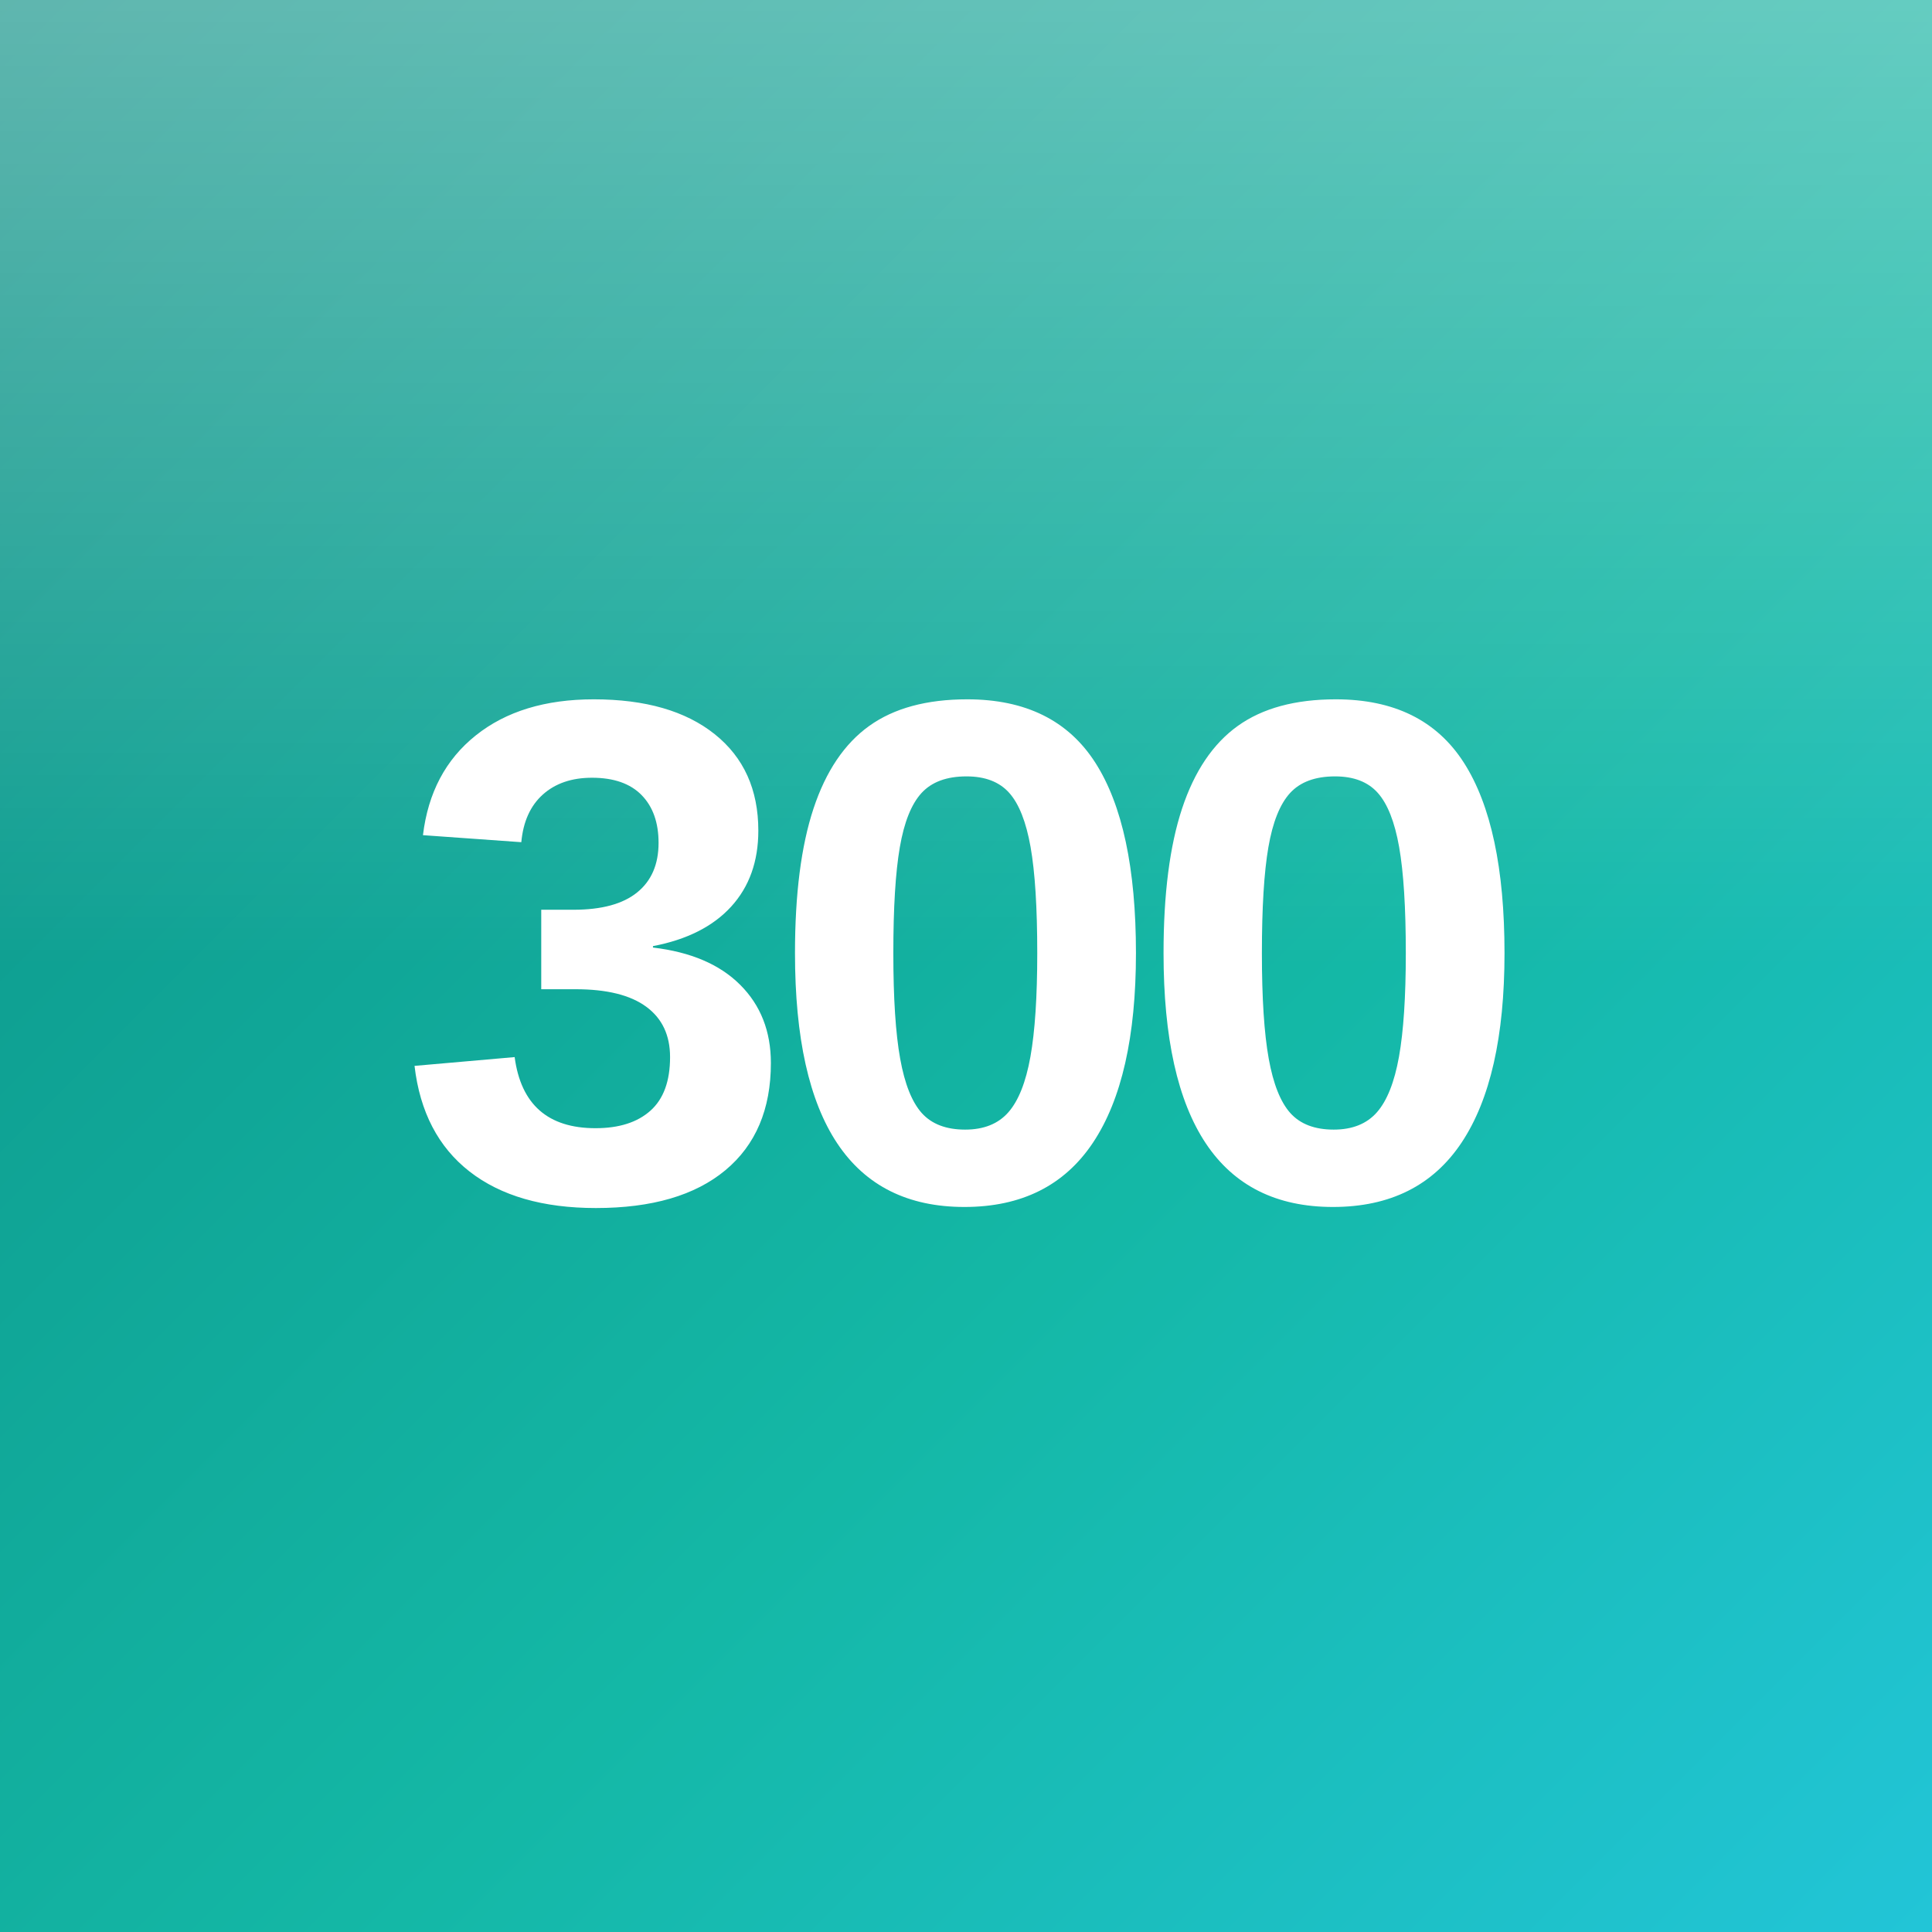
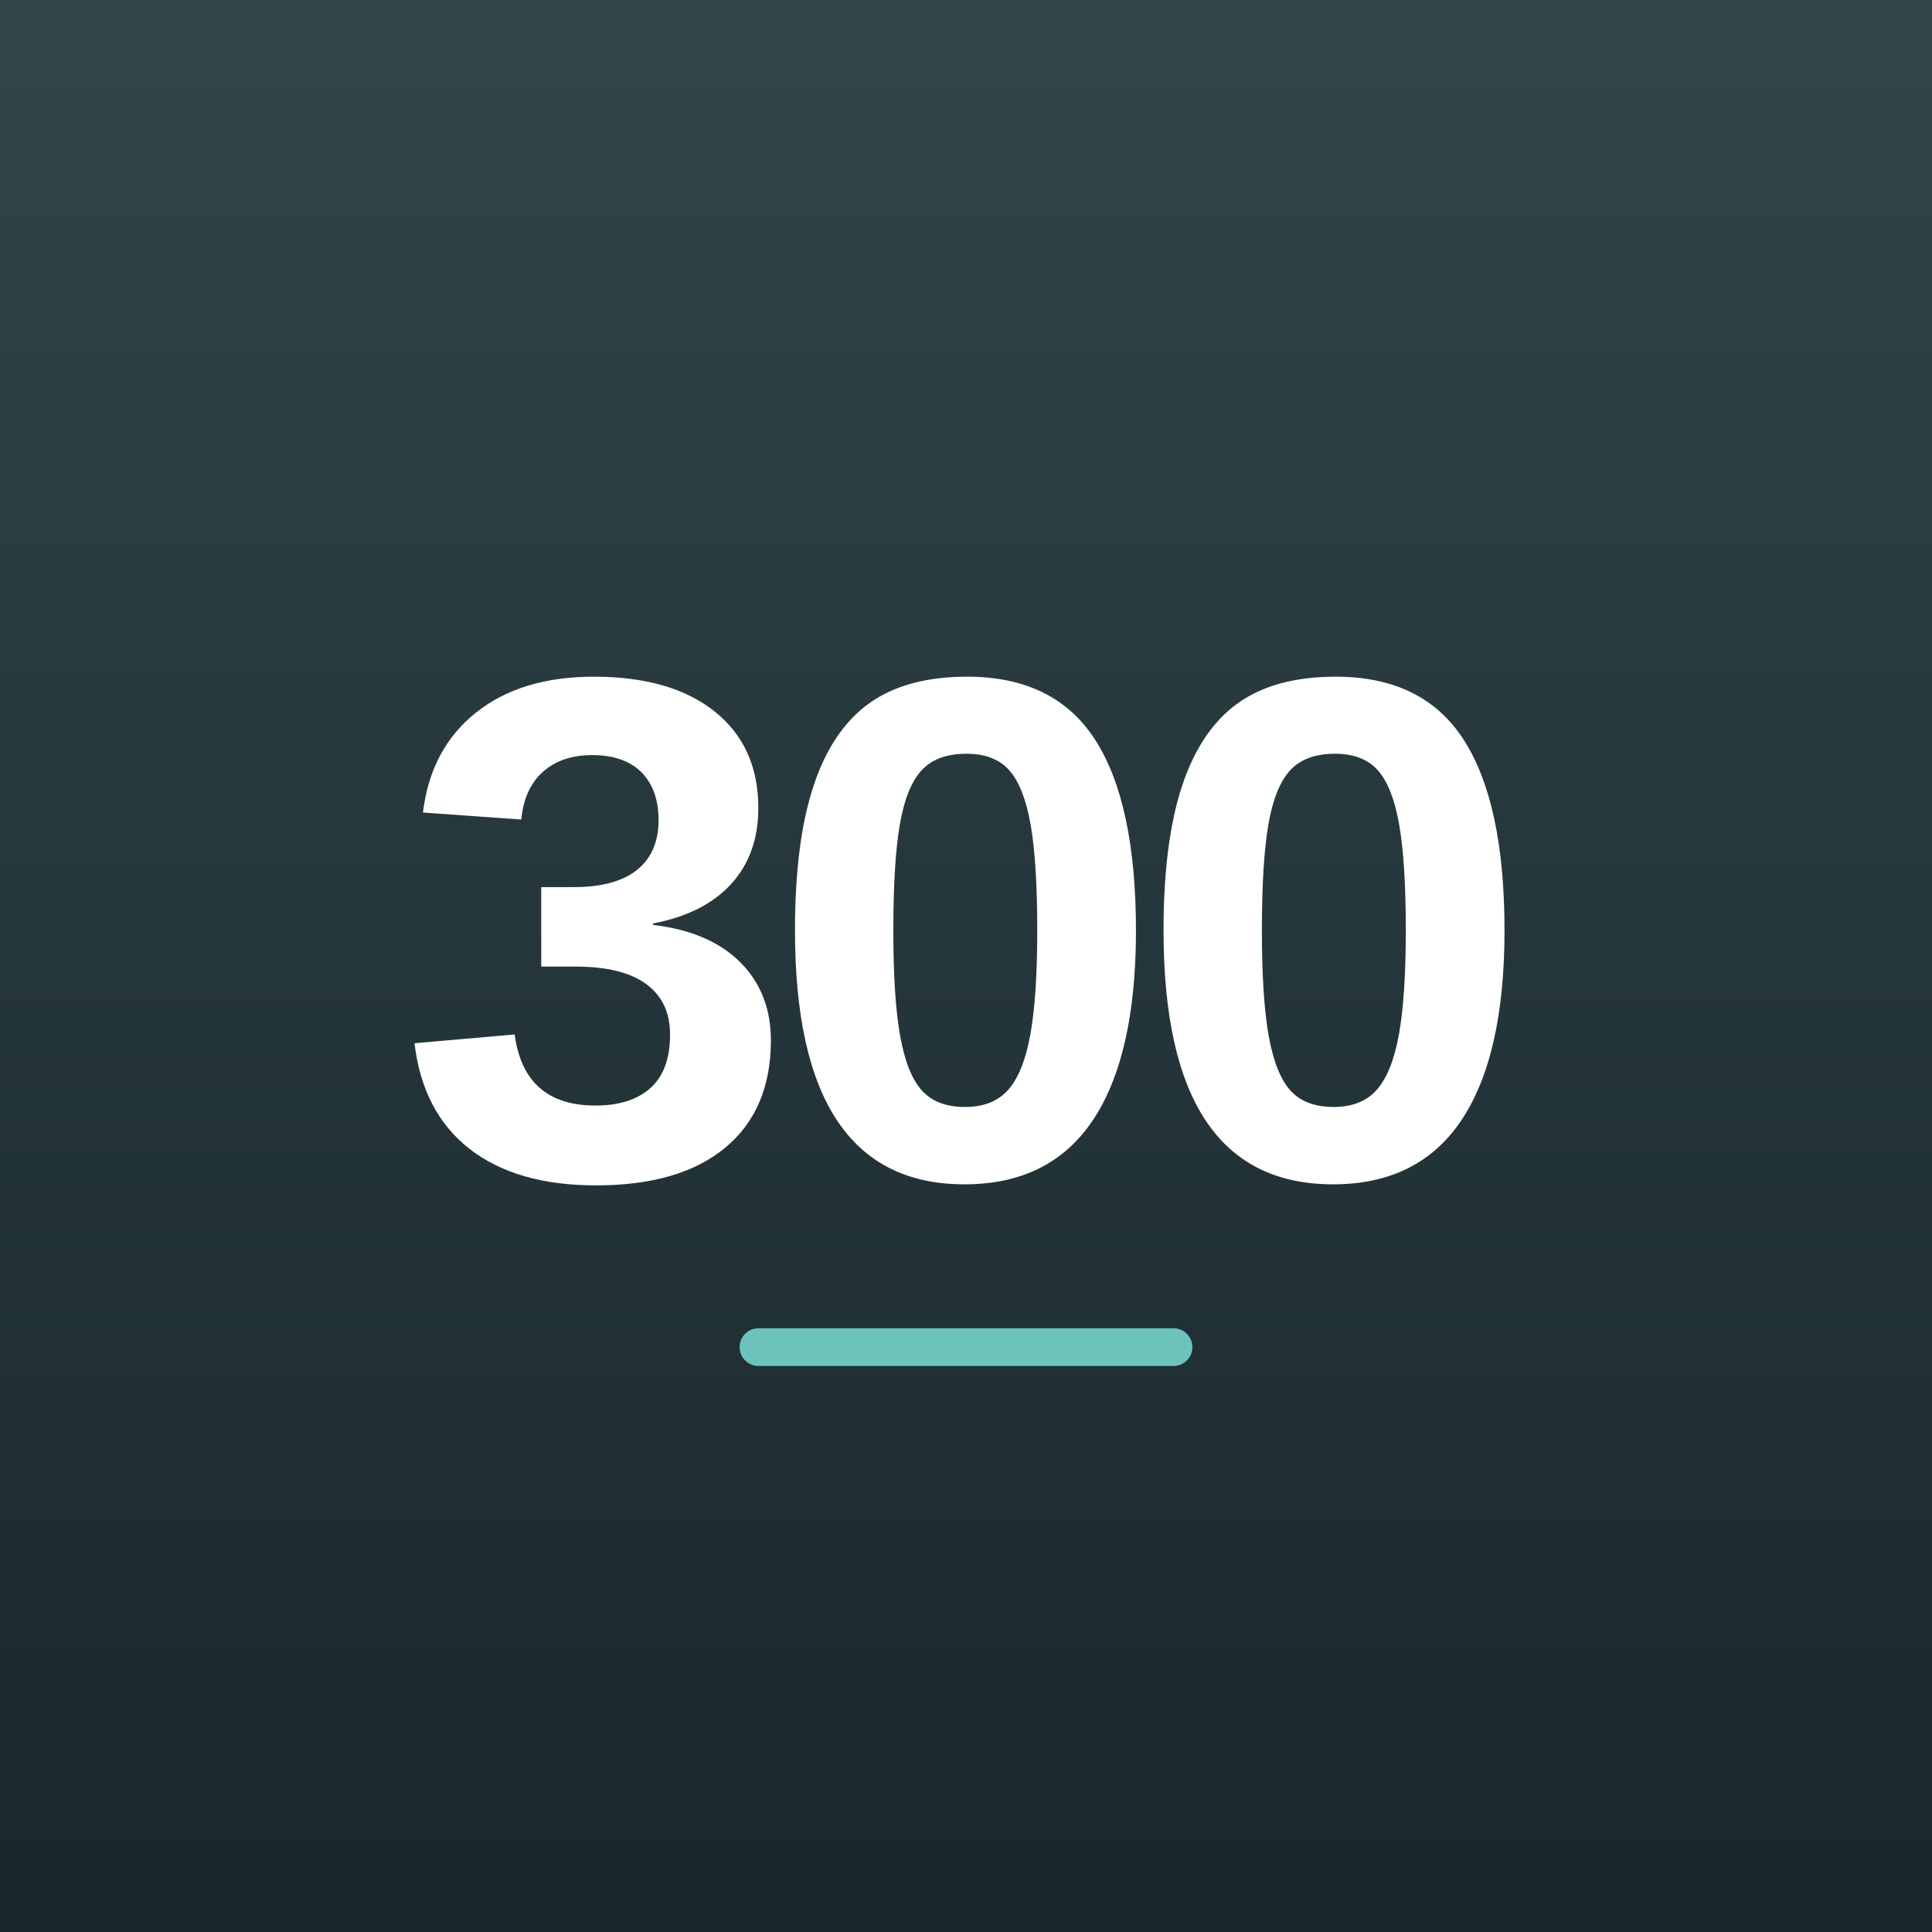
<svg xmlns="http://www.w3.org/2000/svg" viewBox="0 0 512 512">
  <defs>
-     <linearGradient id="g" x1="0" y1="0" x2="1" y2="1">
-       <stop offset="0" stop-color="#0b8f84" />
-       <stop offset=".6" stop-color="#14b8a6" />
-       <stop offset="1" stop-color="#22c5d8" />
-     </linearGradient>
-     <linearGradient id="s" x1="0" y1="0" x2="0" y2="1">
-       <stop offset="0" stop-color="#fff" stop-opacity=".35" />
-       <stop offset=".5" stop-color="#fff" stop-opacity="0" />
+     <linearGradient id="g" x1="0" y1="0" x2="0" y2="1">
+       <stop offset="0" stop-color="#324549" />
+       <stop offset="1" stop-color="#18272b" />
    </linearGradient>
  </defs>
  <rect width="512" height="512" fill="url(#g)" />
-   <rect width="512" height="512" fill="url(#s)" />
-   <text x="256" y="318" font-family="Arial Black,Arial,sans-serif" font-weight="900" font-size="190" text-anchor="middle" fill="#fff" letter-spacing="-8">300</text>
+   <text x="256" y="312" font-family="Arial Black,Arial,sans-serif" font-weight="900" font-size="190" text-anchor="middle" fill="#fff" letter-spacing="-8">300</text>
+   <rect x="196" y="352" width="120" height="10" rx="5" fill="#6cc3bb" />
</svg>
